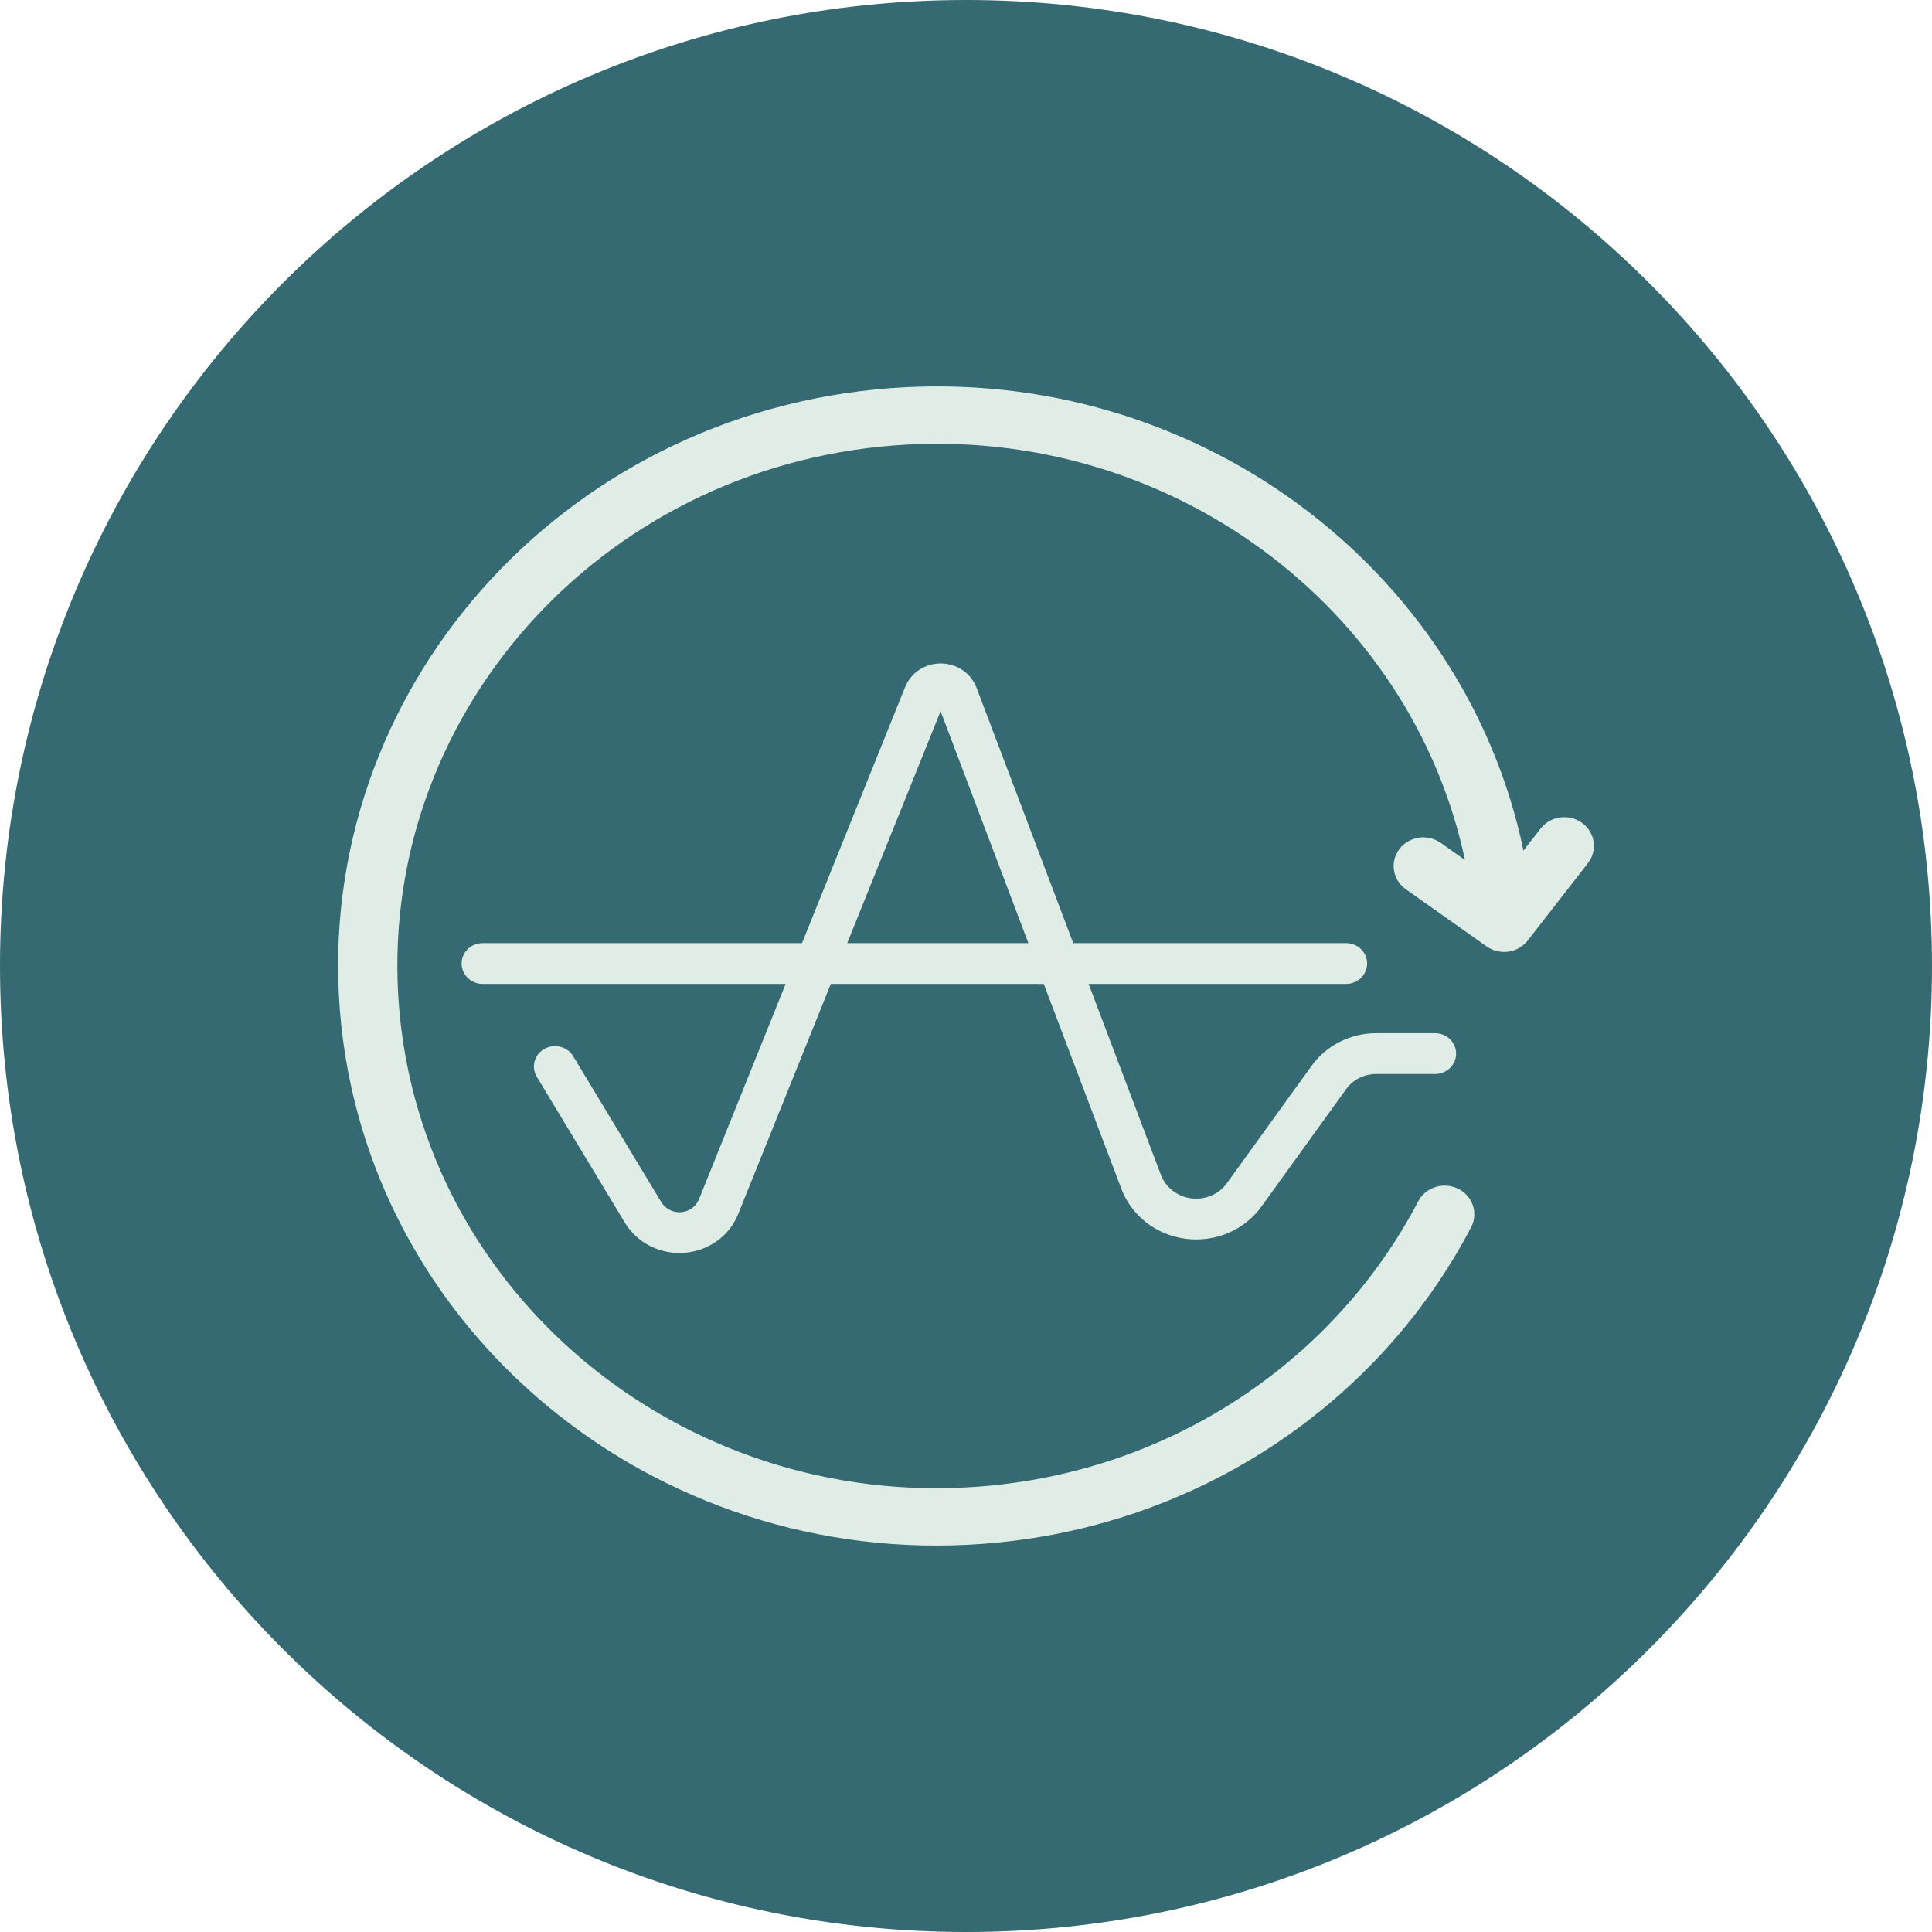
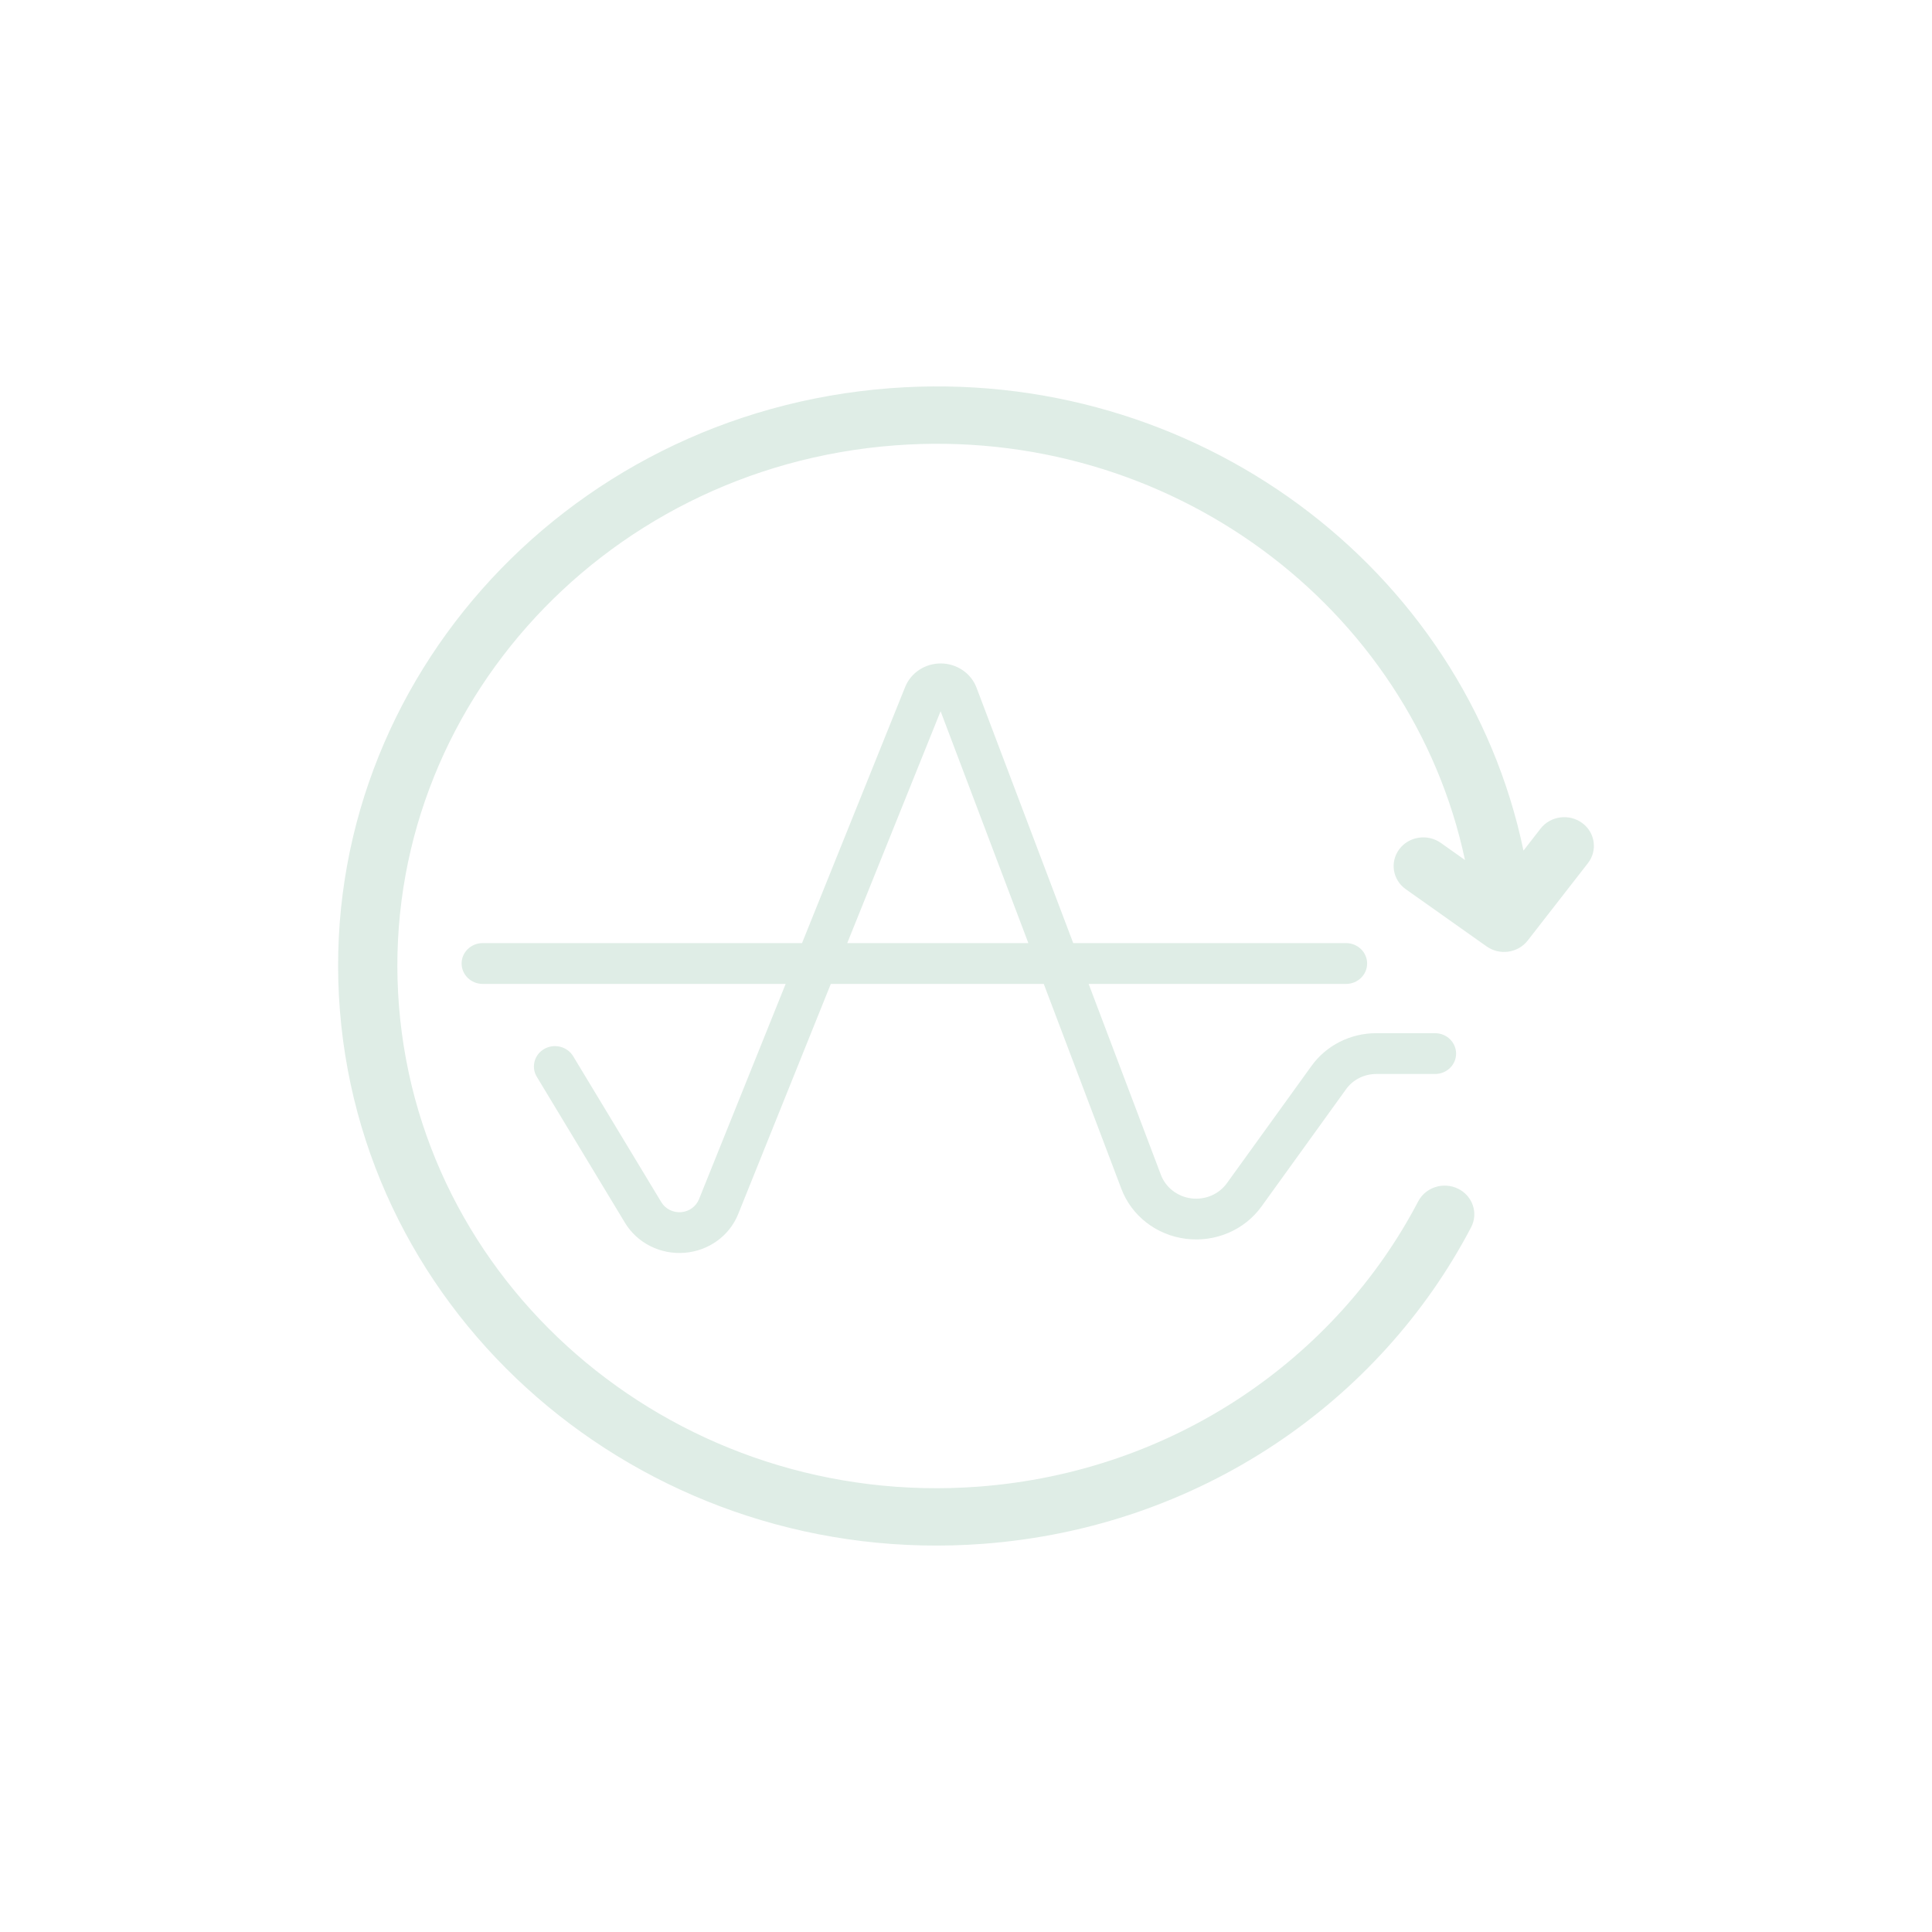
<svg xmlns="http://www.w3.org/2000/svg" width="40" height="40" viewBox="0 0 40 40" fill="none">
-   <rect width="40" height="40" rx="20" fill="#356A72" />
  <path fill-rule="evenodd" clip-rule="evenodd" d="M30.331 17.806C29.212 12.551 24.197 8.794 18.528 9.221C12.383 9.684 7.783 14.89 8.261 20.839C8.74 26.788 14.117 31.242 20.261 30.779C24.293 30.475 27.659 28.13 29.363 24.872C29.516 24.58 29.886 24.463 30.188 24.611C30.49 24.759 30.611 25.117 30.458 25.409C28.567 29.024 24.831 31.626 20.357 31.963C13.537 32.477 7.569 27.534 7.038 20.931C6.507 14.329 11.613 8.551 18.433 8.037C24.741 7.561 30.319 11.754 31.542 17.611L31.896 17.155C32.1 16.893 32.485 16.841 32.756 17.038C33.026 17.235 33.08 17.608 32.877 17.87L31.63 19.472C31.428 19.732 31.049 19.786 30.778 19.594L29.105 18.41C28.832 18.217 28.772 17.845 28.972 17.58C29.172 17.316 29.556 17.258 29.83 17.451L30.331 17.806ZM16.266 20.371H9.993C9.753 20.371 9.557 20.181 9.557 19.948C9.557 19.715 9.753 19.526 9.993 19.526H16.605L18.74 14.224C18.859 13.927 19.155 13.733 19.484 13.736C19.812 13.739 20.105 13.939 20.218 14.238L22.22 19.526H27.869C28.109 19.526 28.305 19.715 28.305 19.948C28.305 20.181 28.109 20.371 27.869 20.371H22.539L24.035 24.323C24.135 24.587 24.378 24.775 24.665 24.811C24.953 24.847 25.237 24.726 25.403 24.495L27.154 22.068C27.459 21.644 27.959 21.391 28.493 21.391H29.711C29.952 21.391 30.147 21.581 30.147 21.814C30.147 22.047 29.952 22.236 29.711 22.236H28.493C28.244 22.236 28.011 22.353 27.869 22.551L26.118 24.979C25.766 25.467 25.163 25.725 24.553 25.648C23.943 25.572 23.428 25.173 23.217 24.614L21.61 20.371H17.201L15.283 25.137C15.101 25.589 14.669 25.9 14.169 25.938C13.67 25.976 13.192 25.735 12.939 25.316L11.114 22.294C10.992 22.093 11.062 21.834 11.27 21.716C11.478 21.599 11.745 21.667 11.867 21.868L13.692 24.89C13.776 25.029 13.935 25.109 14.101 25.097C14.267 25.084 14.41 24.98 14.471 24.831L16.266 20.371ZM21.291 19.526L19.474 14.725L17.541 19.526H21.291Z" fill="#DFEDE6" />
</svg>
